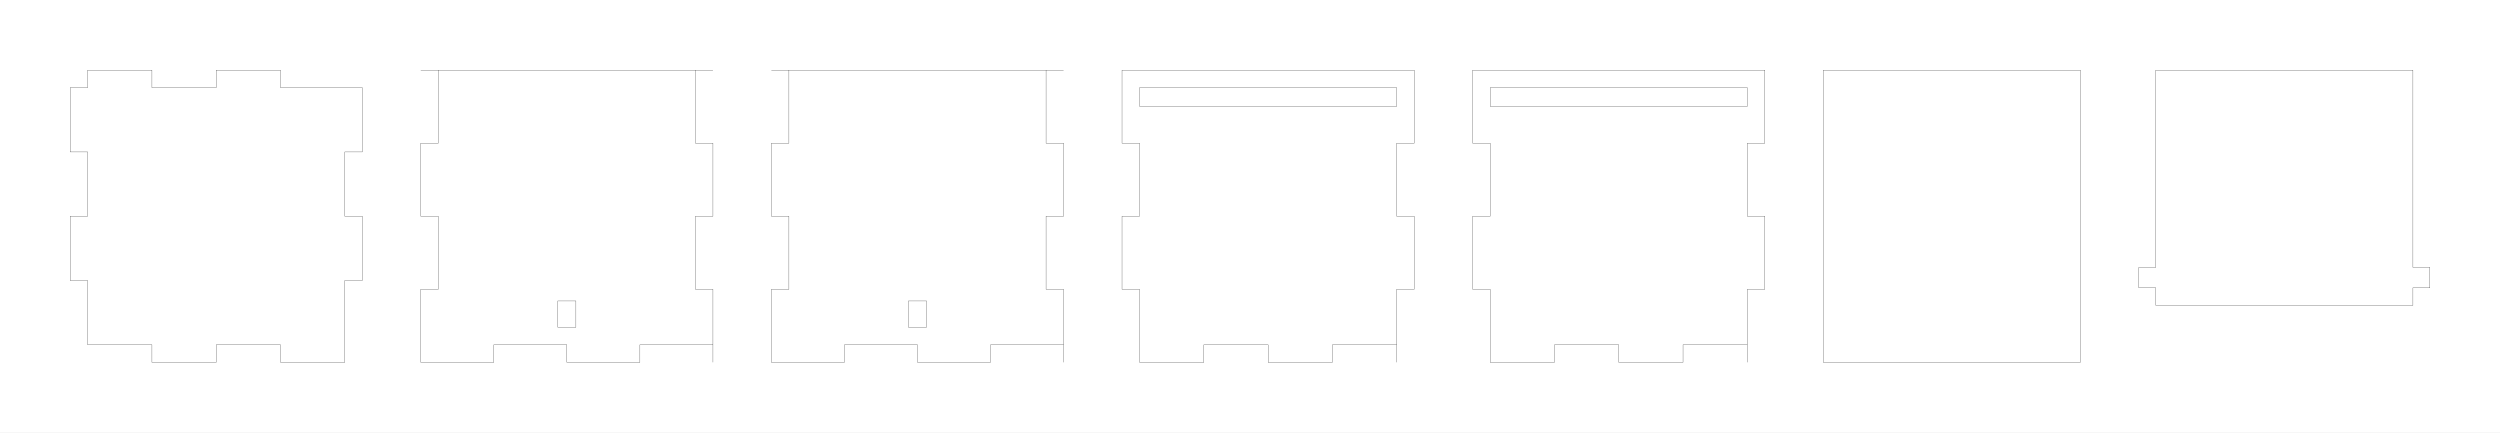
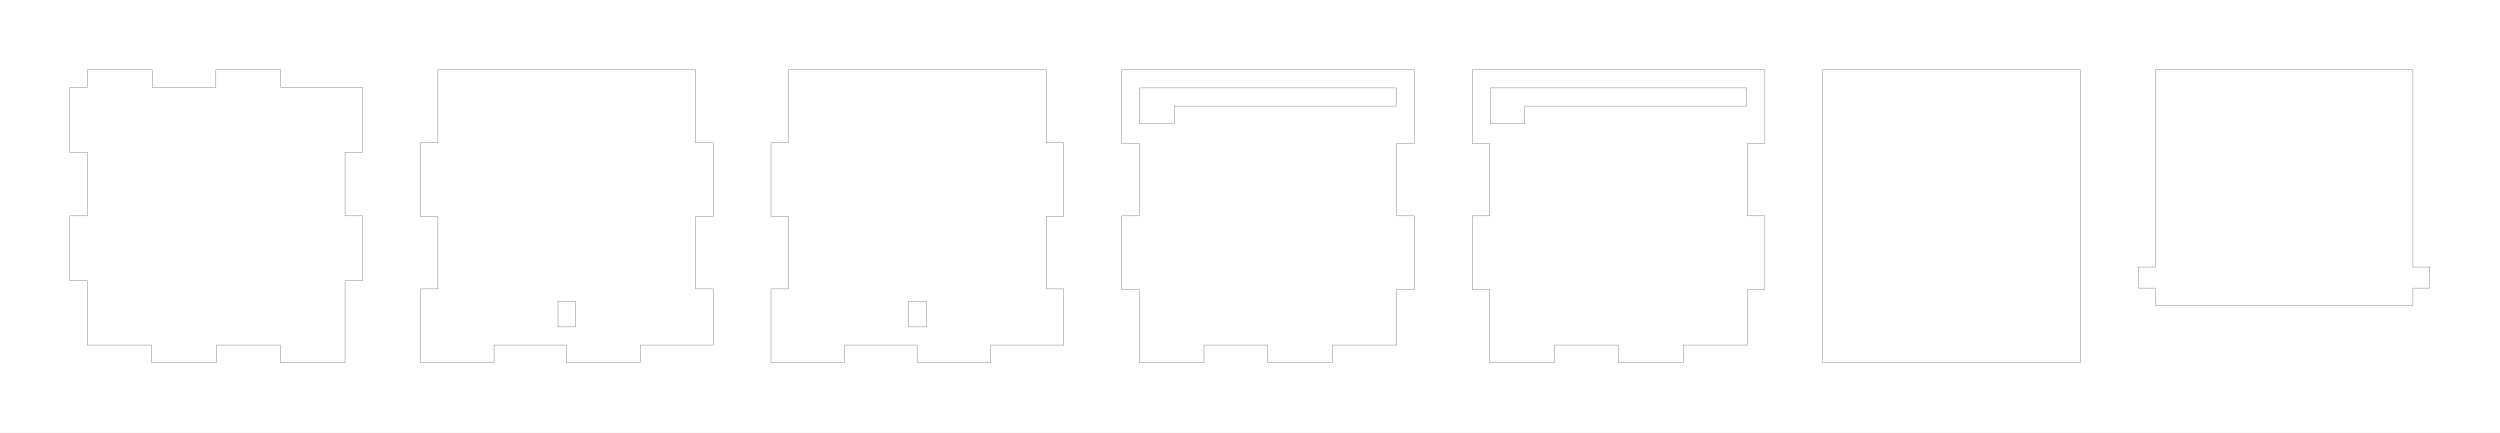
- <svg xmlns="http://www.w3.org/2000/svg" width="427.8mm" height="74mm" viewBox="0 0 427.8 74">
+ <svg xmlns="http://www.w3.org/2000/svg" width="427.85mm" height="74.05mm" viewBox="0 0 427.85 74.05">
  <style>
.cut { fill: none; stroke: #000000; stroke-width: 0.15; vector-effect: non-scaling-stroke; }
</style>
-   <rect x="0" y="0" width="427.8" height="74" fill="#ffffff" />
-   <path d="M 15 15 L 15 12 L 26 12 L 26 15 L 37 15 L 37 12 L 48 12 L 48 15 L 59 15 L 62 15 L 62 26 L 59 26 L 59 37 L 62 37 L 62 48 L 59 48 L 59 59 L 59 62 L 48 62 L 48 59 L 37 59 L 37 62 L 26 62 L 26 59 L 15 59 L 15 48 L 12 48 L 12 37 L 15 37 L 15 26 L 12 26 L 12 15 Z" class="cut" />
-   <path d="M 72 12 L 122 12 L 119 12 L 119 24.5 L 122 24.5 L 122 37 L 119 37 L 119 49.5 L 122 49.5 L 122 62 L 122 59 L 109.5 59 L 109.5 62 L 97 62 L 97 59 L 84.5 59 L 84.5 62 L 72 62 L 72 49.5 L 75 49.5 L 75 37 L 72 37 L 72 24.5 L 75 24.5 L 75 12 Z" class="cut" />
-   <path d="M 95.45 51.5 L 98.55 51.5 L 98.55 56 L 95.45 56 Z" class="cut" />
-   <path d="M 132 12 L 182 12 L 179 12 L 179 24.5 L 182 24.5 L 182 37 L 179 37 L 179 49.5 L 182 49.5 L 182 62 L 182 59 L 169.5 59 L 169.5 62 L 157 62 L 157 59 L 144.5 59 L 144.5 62 L 132 62 L 132 49.5 L 135 49.5 L 135 37 L 132 37 L 132 24.5 L 135 24.5 L 135 12 Z" class="cut" />
-   <path d="M 155.45 51.5 L 158.55 51.5 L 158.55 56 L 155.45 56 Z" class="cut" />
-   <path d="M 195 12 L 239 12 L 242 12 L 242 24.5 L 239 24.5 L 239 37 L 242 37 L 242 49.5 L 239 49.5 L 239 62 L 239 59 L 228 59 L 228 62 L 217 62 L 217 59 L 206 59 L 206 62 L 195 62 L 195 49.5 L 192 49.5 L 192 37 L 195 37 L 195 24.5 L 192 24.5 L 192 12 Z" class="cut" />
-   <path d="M 195 15 L 239 15 L 239 18.2 L 195 18.2 Z" class="cut" />
-   <path d="M 255 12 L 299 12 L 302 12 L 302 24.5 L 299 24.5 L 299 37 L 302 37 L 302 49.5 L 299 49.5 L 299 62 L 299 59 L 288 59 L 288 62 L 277 62 L 277 59 L 266 59 L 266 62 L 255 62 L 255 49.5 L 252 49.5 L 252 37 L 255 37 L 255 24.5 L 252 24.5 L 252 12 Z" class="cut" />
-   <path d="M 255 15 L 299 15 L 299 18.2 L 255 18.2 Z" class="cut" />
-   <path d="M 312 12 L 356 12 L 356 62 L 312 62 Z" class="cut" />
-   <path d="M 368.9 12 L 412.9 12 L 412.9 45.75 L 415.8 45.75 L 415.8 49.25 L 412.9 49.25 L 412.9 52.25 L 368.9 52.25 L 368.9 49.25 L 366 49.25 L 366 45.75 L 368.9 45.75 Z" class="cut" />
+   <rect x="0" y="0" width="427.85" height="74.05" fill="#ffffff" />
+   <path d="M 14.95 14.95 L 14.95 11.95 L 26.05 11.95 L 26.05 14.95 L 36.95 14.95 L 36.95 11.95 L 48.05 11.95 L 48.05 14.95 L 62.05 14.95 L 62.05 26.05 L 59.05 26.05 L 59.05 36.95 L 62.05 36.95 L 62.05 48.05 L 59.05 48.05 L 59.05 62.05 L 47.95 62.05 L 47.95 59.05 L 37.05 59.05 L 37.05 62.05 L 25.95 62.05 L 25.95 59.05 L 14.95 59.05 L 14.95 48.05 L 11.95 48.05 L 11.95 36.95 L 14.95 36.95 L 14.95 26.05 L 11.95 26.05 L 11.95 14.95 Z" class="cut" />
+   <path d="M 119.05 11.95 L 119.05 24.45 L 122.05 24.45 L 122.05 37.05 L 119.05 37.05 L 119.05 49.45 L 122.05 49.45 L 122.05 59.05 L 109.55 59.05 L 109.55 62.05 L 96.95 62.05 L 96.95 59.05 L 84.55 59.05 L 84.55 62.05 L 71.95 62.05 L 71.95 49.45 L 74.95 49.45 L 74.95 37.05 L 71.95 37.05 L 71.95 24.45 L 74.95 24.45 L 74.95 11.95 Z" class="cut" />
+   <path d="M 95.5 51.55 L 98.5 51.55 L 98.5 55.95 L 95.5 55.95 Z" class="cut" />
+   <path d="M 179.05 11.95 L 179.05 24.45 L 182.05 24.45 L 182.05 37.05 L 179.05 37.05 L 179.05 49.45 L 182.05 49.45 L 182.05 59.05 L 169.55 59.05 L 169.55 62.05 L 156.95 62.05 L 156.95 59.05 L 144.55 59.05 L 144.55 62.05 L 131.95 62.05 L 131.95 49.45 L 134.95 49.45 L 134.95 37.05 L 131.95 37.05 L 131.95 24.45 L 134.95 24.45 L 134.95 11.95 Z" class="cut" />
+   <path d="M 155.5 51.55 L 158.5 51.55 L 158.5 55.95 L 155.5 55.95 Z" class="cut" />
+   <path d="M 242.05 11.95 L 242.05 24.55 L 239.05 24.55 L 239.05 36.95 L 242.05 36.95 L 242.05 49.55 L 239.05 49.55 L 239.05 59.05 L 228.05 59.05 L 228.05 62.05 L 216.95 62.05 L 216.95 59.05 L 206.05 59.05 L 206.05 62.05 L 194.95 62.05 L 194.95 49.55 L 191.95 49.55 L 191.95 36.95 L 194.95 36.95 L 194.95 24.55 L 191.95 24.55 L 191.95 11.95 Z" class="cut" />
+   <path d="M 195.05 15.05 L 238.95 15.05 L 238.95 18.15 L 200.95 18.15 L 200.95 21.15 L 195.05 21.15 Z" class="cut" />
+   <path d="M 302.05 11.95 L 302.05 24.55 L 299.05 24.55 L 299.05 36.95 L 302.05 36.95 L 302.05 49.55 L 299.05 49.55 L 299.05 59.05 L 288.05 59.05 L 288.05 62.05 L 276.95 62.05 L 276.95 59.05 L 266.05 59.05 L 266.05 62.05 L 254.95 62.05 L 254.95 49.55 L 251.95 49.55 L 251.95 36.95 L 254.95 36.95 L 254.95 24.55 L 251.95 24.55 L 251.95 11.95 Z" class="cut" />
+   <path d="M 255.05 15.05 L 298.95 15.05 L 298.95 18.15 L 260.95 18.15 L 260.95 21.15 L 255.05 21.15 Z" class="cut" />
+   <path d="M 311.95 11.95 L 356.05 11.95 L 356.05 62.05 L 311.95 62.05 Z" class="cut" />
+   <path d="M 368.85 11.95 L 412.95 11.95 L 412.95 45.7 L 415.85 45.7 L 415.85 49.3 L 412.95 49.3 L 412.95 52.3 L 368.85 52.3 L 368.85 49.3 L 365.95 49.3 L 365.95 45.7 L 368.85 45.7 Z" class="cut" />
</svg>
